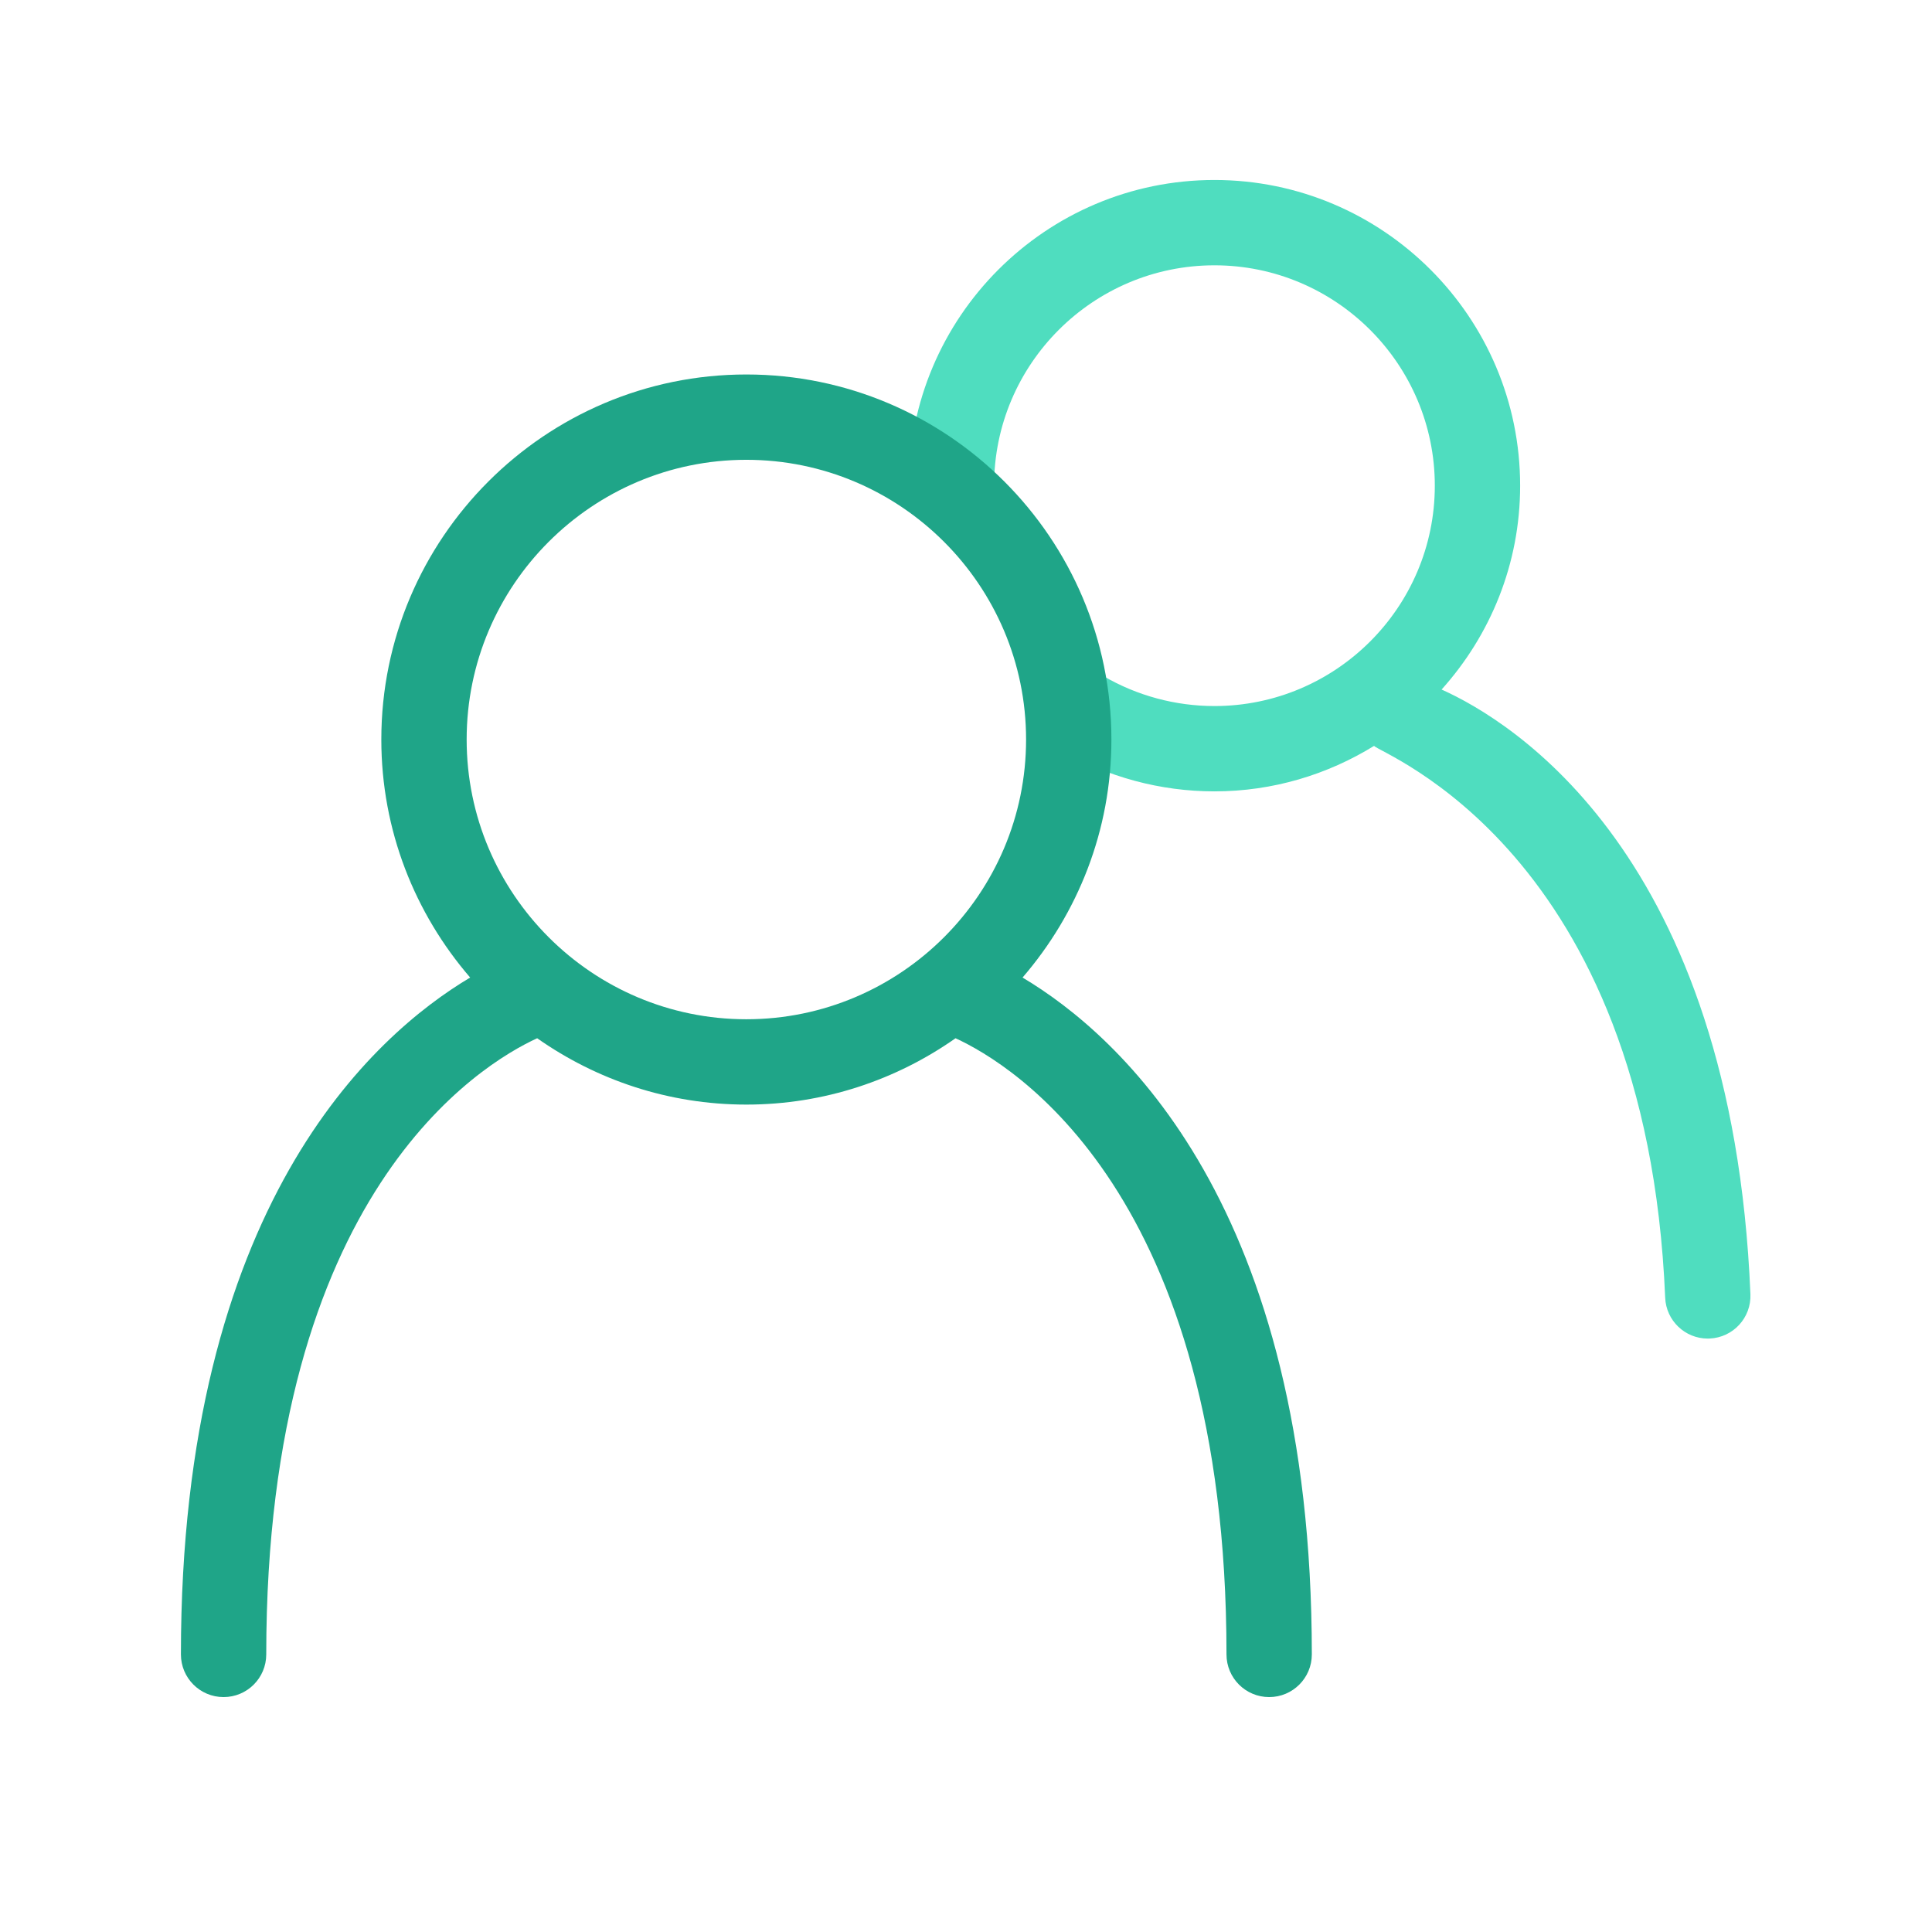
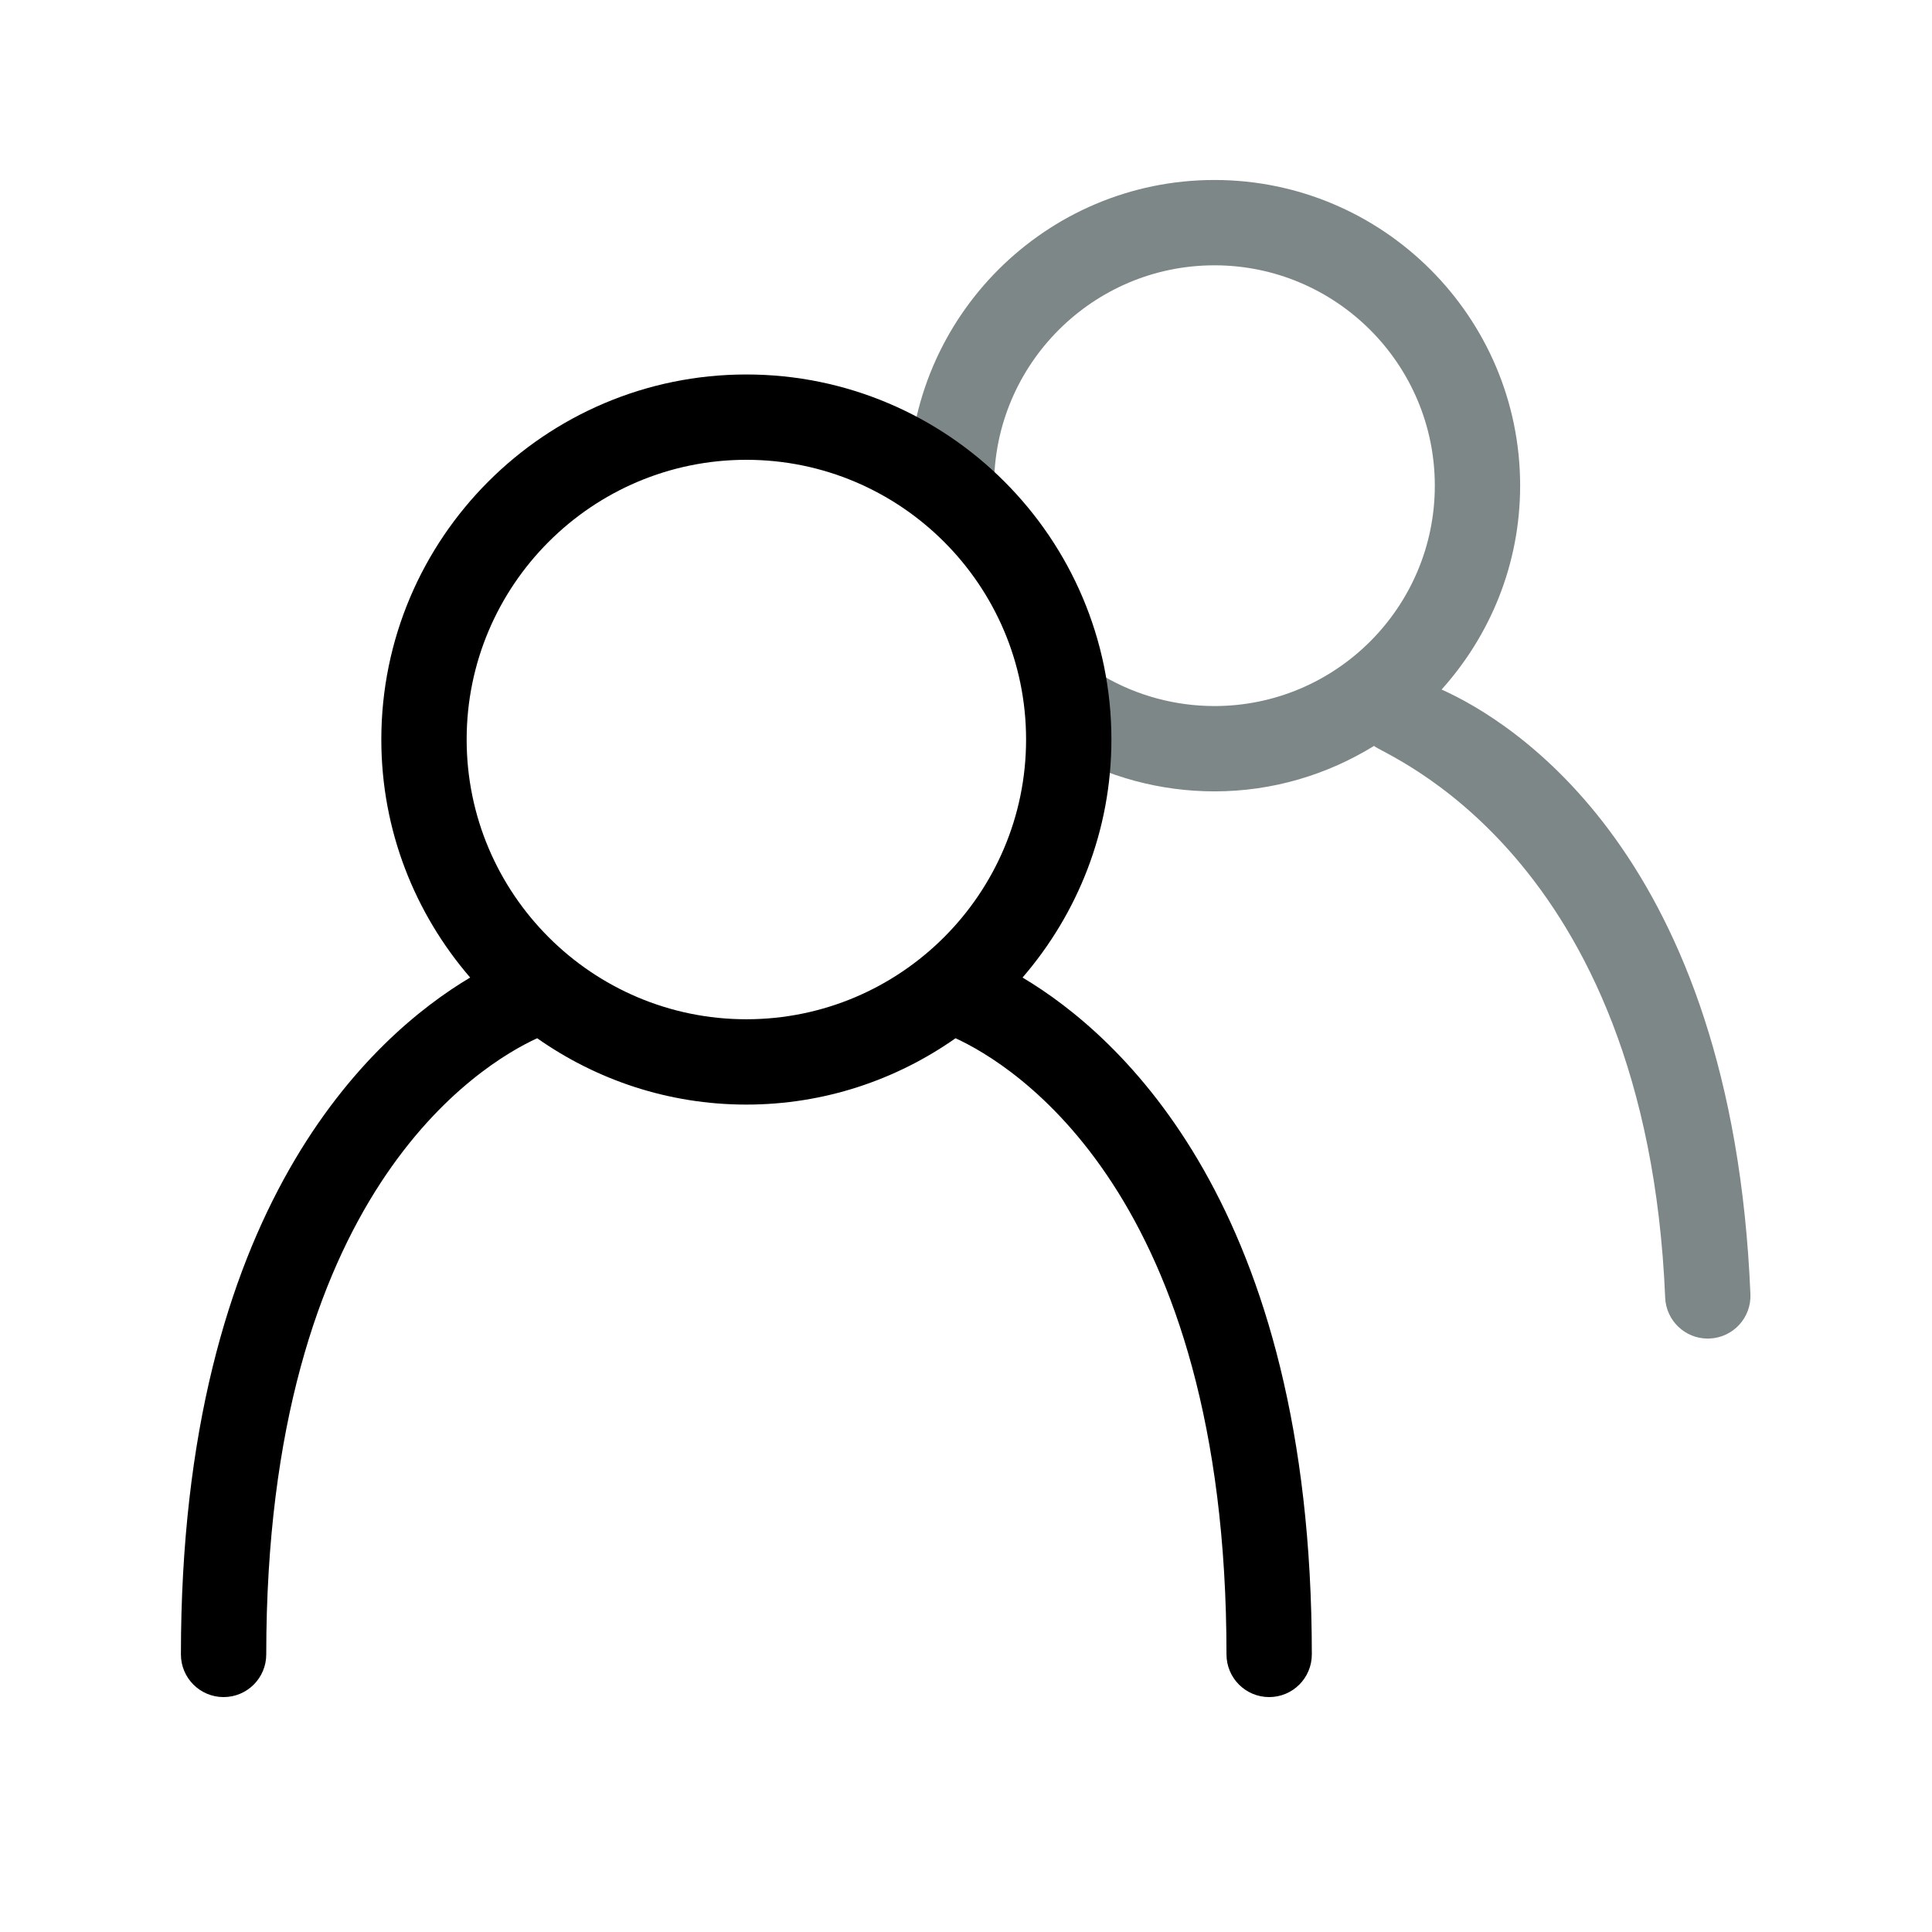
<svg xmlns="http://www.w3.org/2000/svg" width="800px" height="800px" viewBox="0 0 1024 1024" class="icon" version="1.1" fill="#000000">
  <g id="SVGRepo_bgCarrier" stroke-width="0" />
  <g id="SVGRepo_tracerCarrier" stroke-linecap="round" stroke-linejoin="round" />
  <g id="SVGRepo_iconCarrier">
-     <path d="M764.077 365.469c25.788-28.704 41.628-66.515 41.628-108.048 0-89.337-72.675-162.024-162.024-162.024S481.658 168.084 481.658 257.421h45.226c0-64.405 52.403-116.798 116.798-116.798s116.798 52.392 116.798 116.798-52.403 116.798-116.798 116.798c-20.648 0-40.965-5.465-58.741-15.822l-22.746 39.087c24.666 14.365 52.845 21.961 81.487 21.961 31.035 0 59.956-8.924 84.621-24.117 2.733 4.022 144.403 55.22 154.274 292.471 0.508 12.157 10.511 21.675 22.568 21.675 0.331 0 0.64-0.011 0.972-0.023 12.477-0.519 22.171-11.053 21.642-23.53-9.692-233.333-126.929-303.97-163.681-320.453z" fill="#4fddbf" />
-     <path d="M541.966 518.122c29.269-33.913 47.105-77.952 47.105-126.158 0-106.684-86.809-193.482-193.493-193.482S202.108 285.279 202.108 391.963c0 48.205 17.829 92.241 47.091 126.154-51.365 30.577-153.31 121.144-153.31 358.758 0 12.488 10.114 22.614 22.614 22.614s22.614-10.125 22.614-22.614c0-244.455 113.553-312.789 143.594-326.584 31.432 22.083 69.622 35.163 110.869 35.163 41.246 0 79.44-13.08 110.877-35.163 30.046 13.806 143.609 82.134 143.609 326.584 0 12.488 10.114 22.614 22.614 22.614 12.499 0 22.614-10.125 22.614-22.614-0.001-237.606-101.951-328.173-153.325-358.753zM247.334 391.963c0-81.752 66.492-148.256 148.244-148.256s148.266 66.503 148.266 148.256-66.515 148.266-148.266 148.266-148.244-66.514-148.244-148.266z" fill="#1fa588" />
+     <path d="M764.077 365.469c25.788-28.704 41.628-66.515 41.628-108.048 0-89.337-72.675-162.024-162.024-162.024S481.658 168.084 481.658 257.421h45.226c0-64.405 52.403-116.798 116.798-116.798s116.798 52.392 116.798 116.798-52.403 116.798-116.798 116.798c-20.648 0-40.965-5.465-58.741-15.822l-22.746 39.087c24.666 14.365 52.845 21.961 81.487 21.961 31.035 0 59.956-8.924 84.621-24.117 2.733 4.022 144.403 55.22 154.274 292.471 0.508 12.157 10.511 21.675 22.568 21.675 0.331 0 0.64-0.011 0.972-0.023 12.477-0.519 22.171-11.053 21.642-23.53-9.692-233.333-126.929-303.97-163.681-320.453z" fill="#7d8787" />
+     <path d="M541.966 518.122c29.269-33.913 47.105-77.952 47.105-126.158 0-106.684-86.809-193.482-193.493-193.482S202.108 285.279 202.108 391.963c0 48.205 17.829 92.241 47.091 126.154-51.365 30.577-153.31 121.144-153.31 358.758 0 12.488 10.114 22.614 22.614 22.614s22.614-10.125 22.614-22.614c0-244.455 113.553-312.789 143.594-326.584 31.432 22.083 69.622 35.163 110.869 35.163 41.246 0 79.44-13.08 110.877-35.163 30.046 13.806 143.609 82.134 143.609 326.584 0 12.488 10.114 22.614 22.614 22.614 12.499 0 22.614-10.125 22.614-22.614-0.001-237.606-101.951-328.173-153.325-358.753zM247.334 391.963c0-81.752 66.492-148.256 148.244-148.256s148.266 66.503 148.266 148.256-66.515 148.266-148.266 148.266-148.244-66.514-148.244-148.266z" fill="#000000" />
  </g>
</svg>
